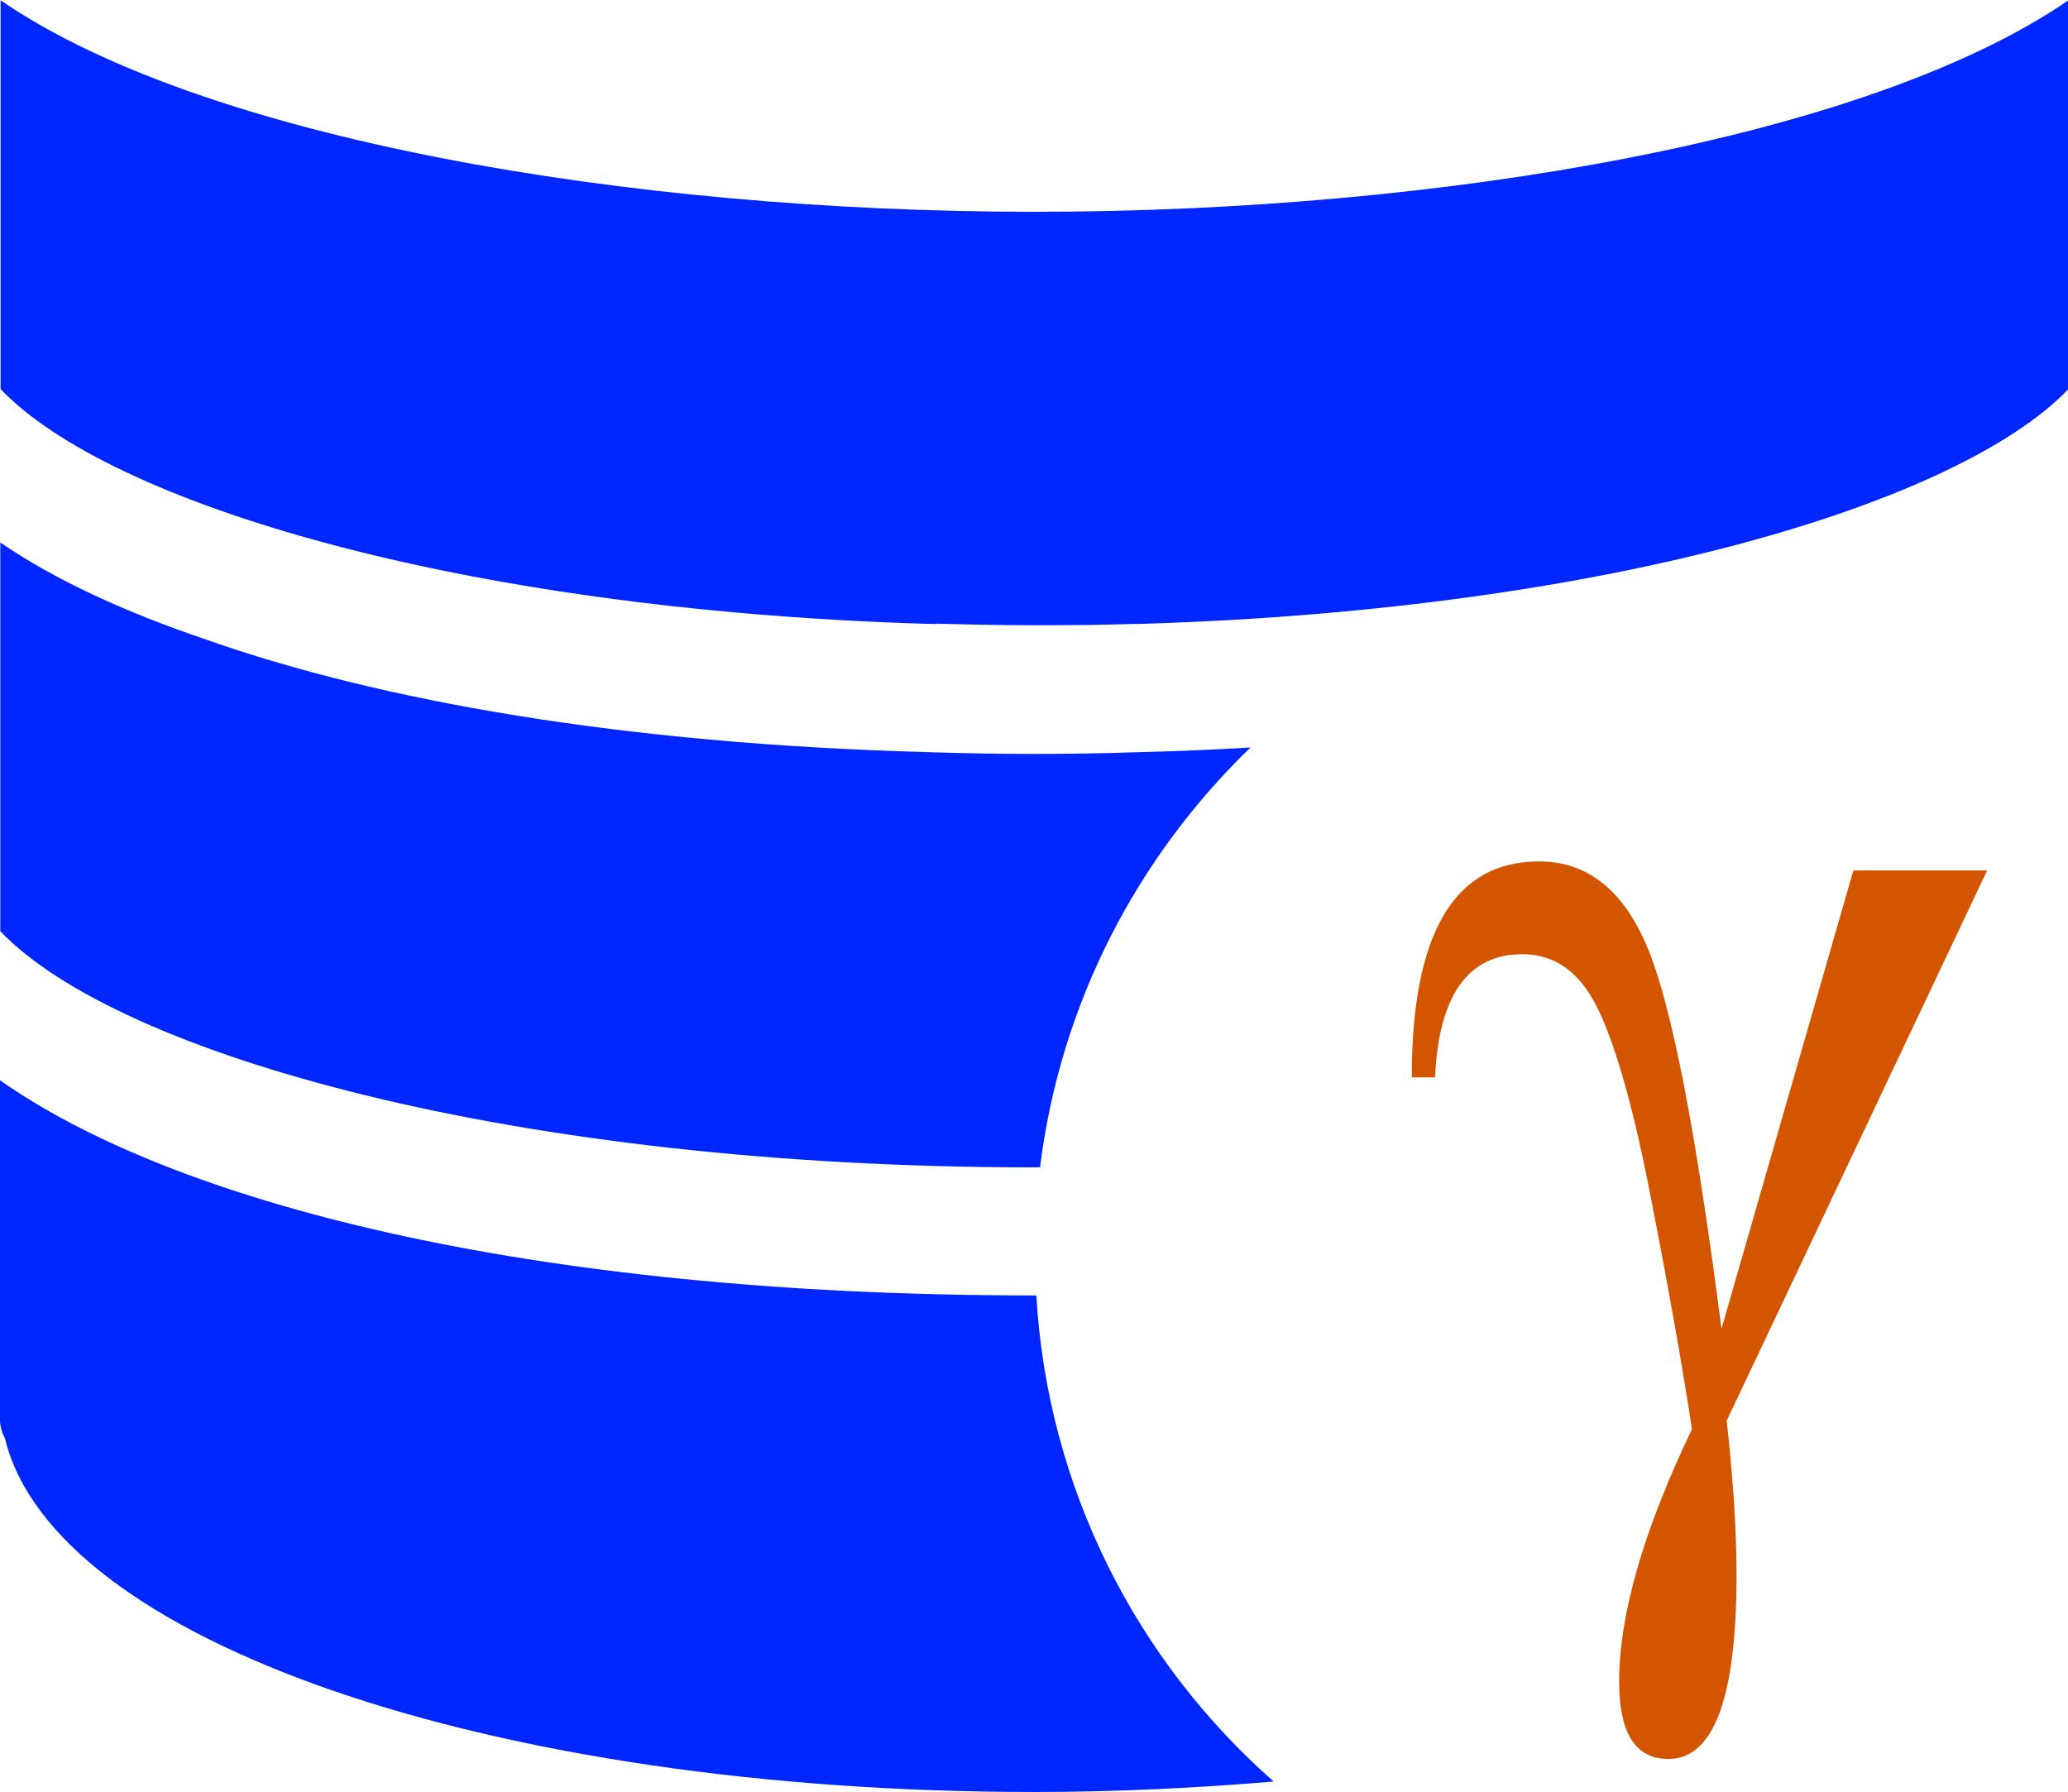
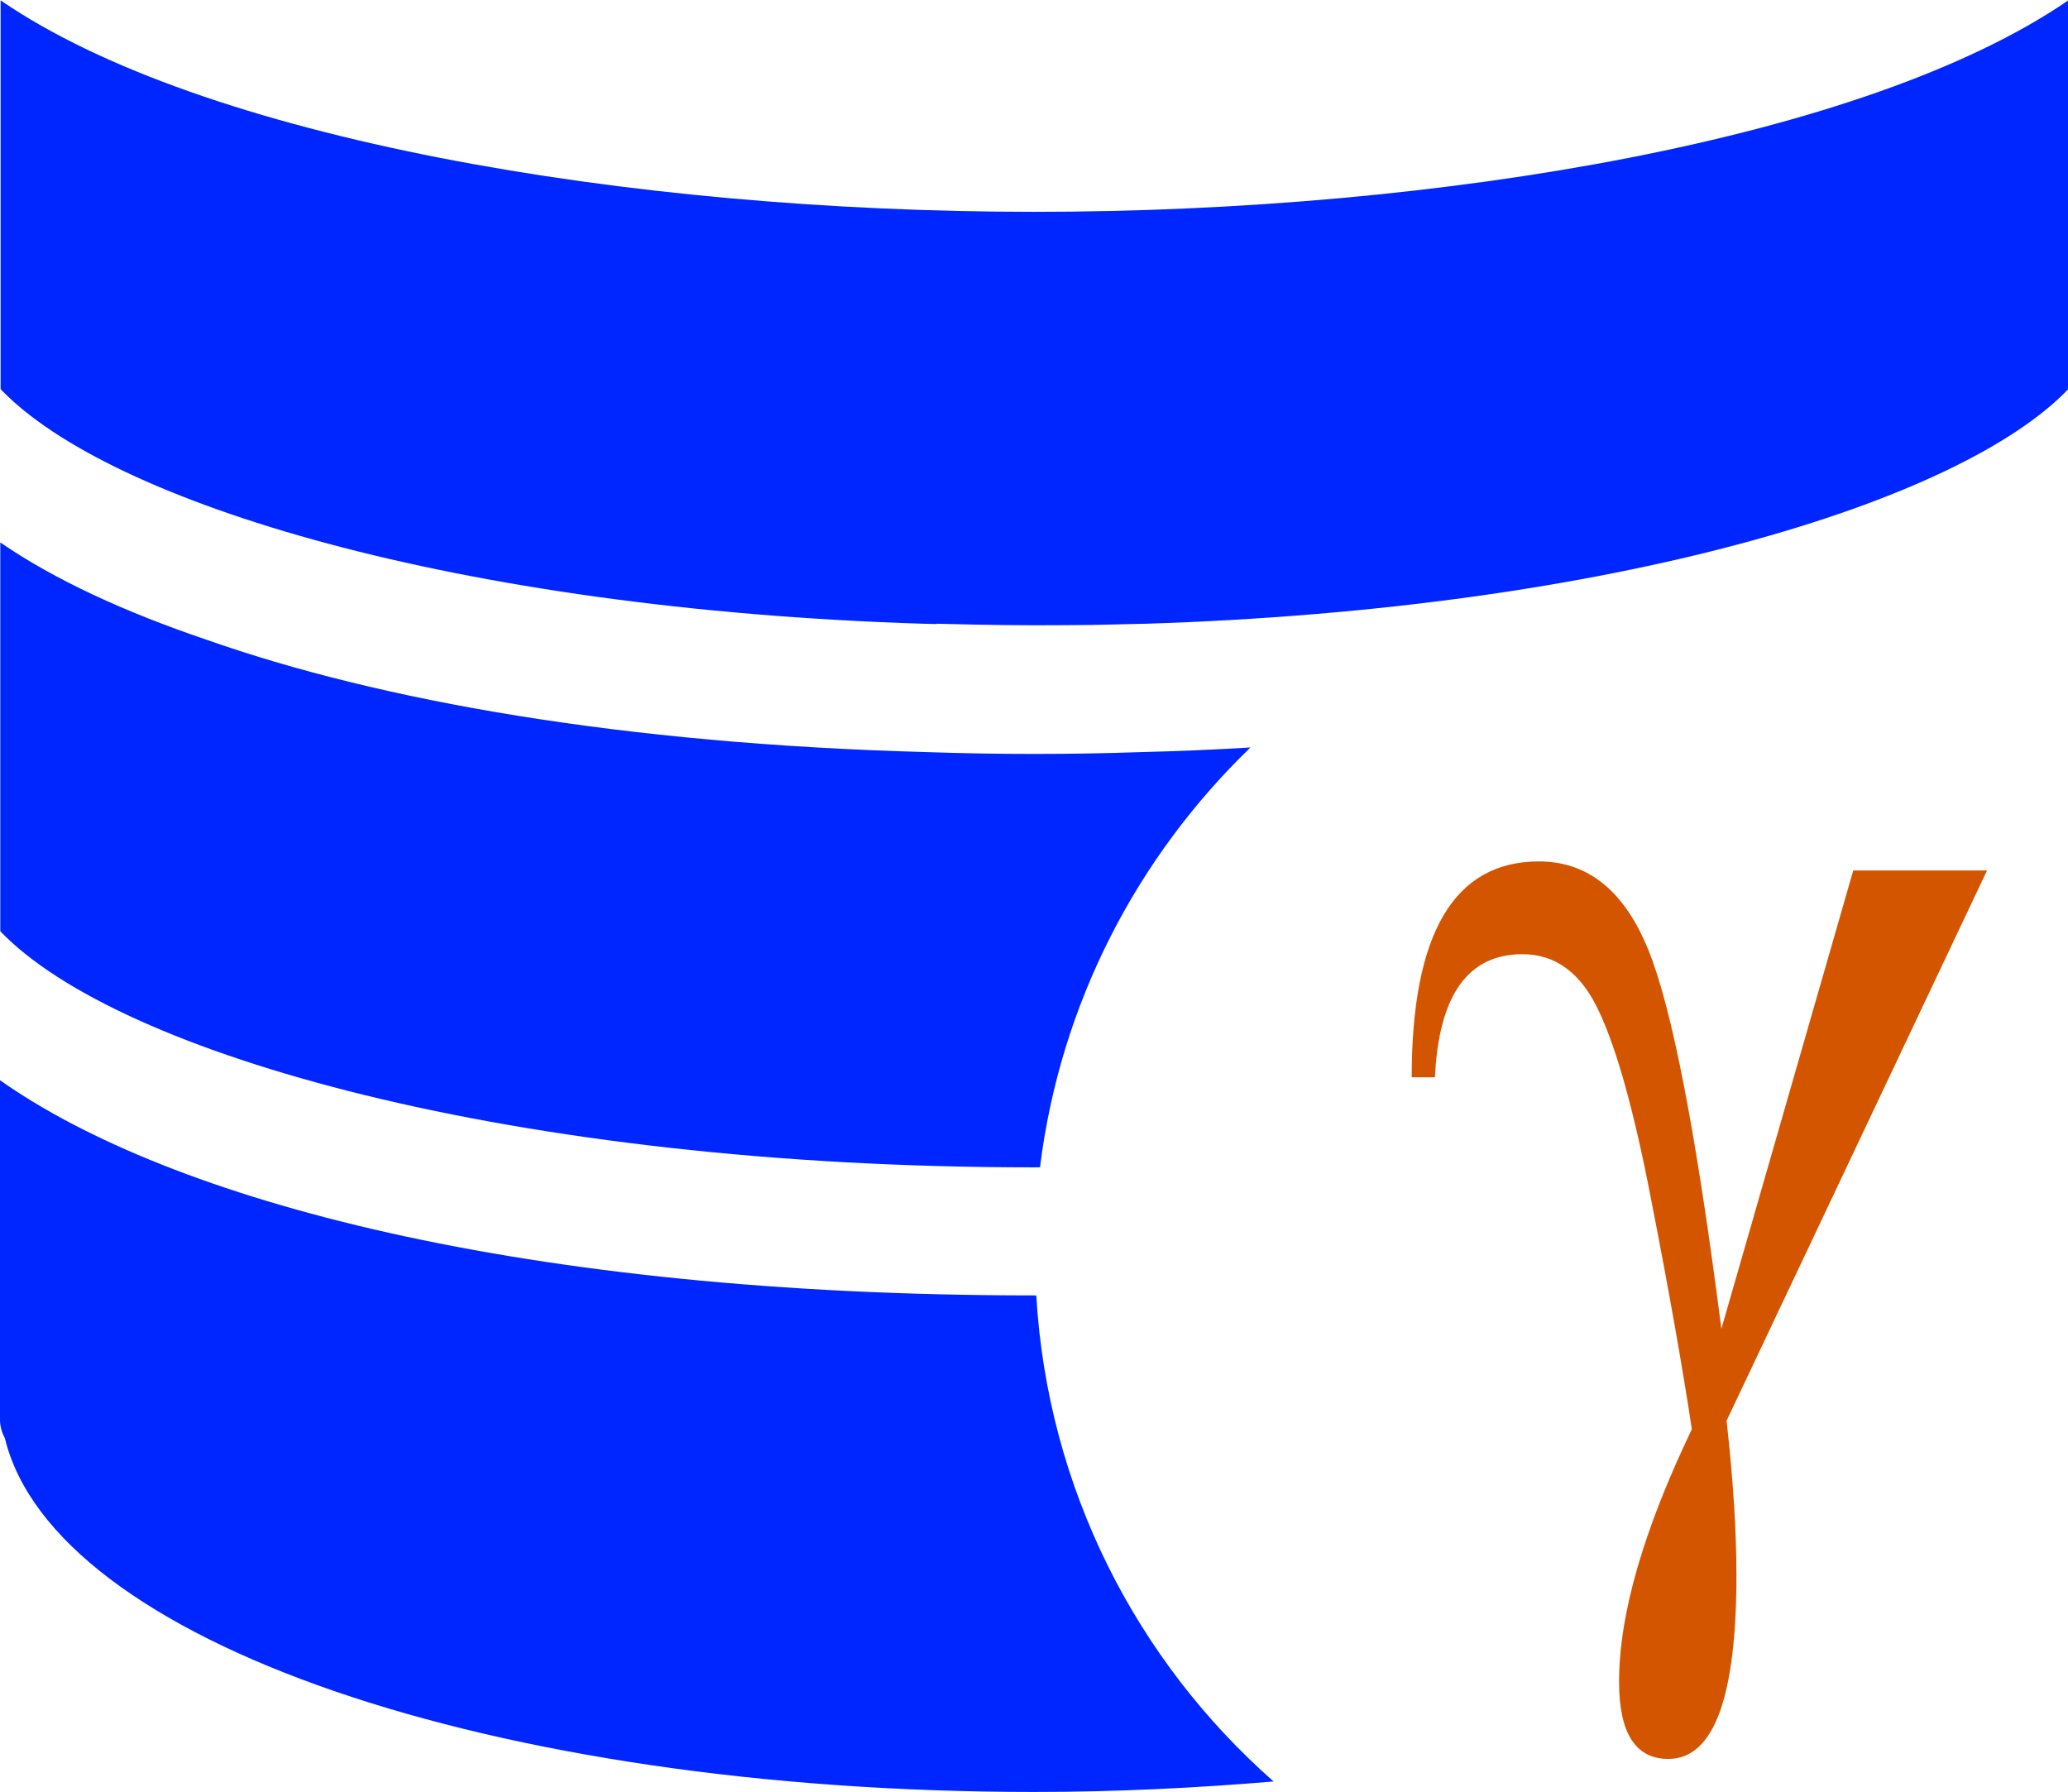
- <svg xmlns="http://www.w3.org/2000/svg" width="69.264" height="60" version="1.1" viewBox="0 0 5.039 4.365">
-   <g transform="matrix(.66666 0 0 .66666 2.7516e-5 -8.0717e-6)">
+ <svg xmlns="http://www.w3.org/2000/svg" width="92.352" height="80" version="1.1" viewBox="0 0 6.719 5.82">
+   <g transform="matrix(.88888 0 0 .88888 1.6469e-5 -1.0762e-5)">
    <path d="m6.774 3.181h0.489l-0.952 2.011q0.036 0.323 0.036 0.564 0 0.672-0.249 0.672-0.18 0-0.18-0.282 0-0.368 0.266-0.923-0.052-0.344-0.147-0.83-0.093-0.486-0.192-0.696-0.097-0.21-0.28-0.21-0.299 0-0.32 0.45h-0.085q0-0.789 0.465-0.789 0.268 0 0.399 0.321 0.131 0.318 0.268 1.387z" fill="#d45500" filter="url(#editing-jagged-67)" stroke-width=".013" />
    <g transform="matrix(.76924 0 0 .76924 -4.5464e-5 5.3839e-5)">
      <g transform="matrix(1.5,0,0,1.5,-7.7221e-5,-3.0556)" fill="#0026ff" stroke-width=".134">
        <g transform="matrix(.975 0 0 .975 1.0002e-6 .050936)">
          <path d="m3.379 5.829c0.066-0.533 0.316-1.009 0.684-1.364-0.115 0.007-0.232 0.012-0.353 0.015-0.117 0.004-0.234 0.006-0.35 0.006-0.117 0-0.234-0.002-0.351-0.006-0.986-0.027-1.773-0.166-2.338-0.365-0.266-0.09-0.494-0.195-0.67-0.316v1.263c0.382 0.399 1.665 0.767 3.359 0.767 0.007 0 0.013-2.688e-4 0.019-2.688e-4z" />
          <path d="m3.042 4.063c0.044 0.001 0.087 0.002 0.132 0.003 0.061 0.001 0.123 0.002 0.186 0.002 0.062 0 0.124-5.375e-4 0.186-0.001 0.044-6.718e-4 0.088-0.002 0.132-0.003 0.016-4.031e-4 0.031-6.719e-4 0.047-0.001 1.512-0.048 2.64-0.392 2.995-0.762v-1.263c-0.654 0.449-2.037 0.687-3.359 0.687s-2.705-0.238-3.359-0.687v1.263c0.354 0.37 1.483 0.714 2.995 0.762 0.016 4.031e-4 0.031 6.718e-4 0.047 0.001z" />
          <path d="m3.366 6.245h-0.007c-1.659 0-2.804-0.308-3.359-0.699v1.102c0 0.022 0.006 0.042 0.016 0.061 0.159 0.658 1.579 1.149 3.344 1.149 0.269 0 0.528-0.013 0.778-0.034-0.444-0.391-0.734-0.95-0.771-1.578z" />
        </g>
      </g>
    </g>
  </g>
</svg>
